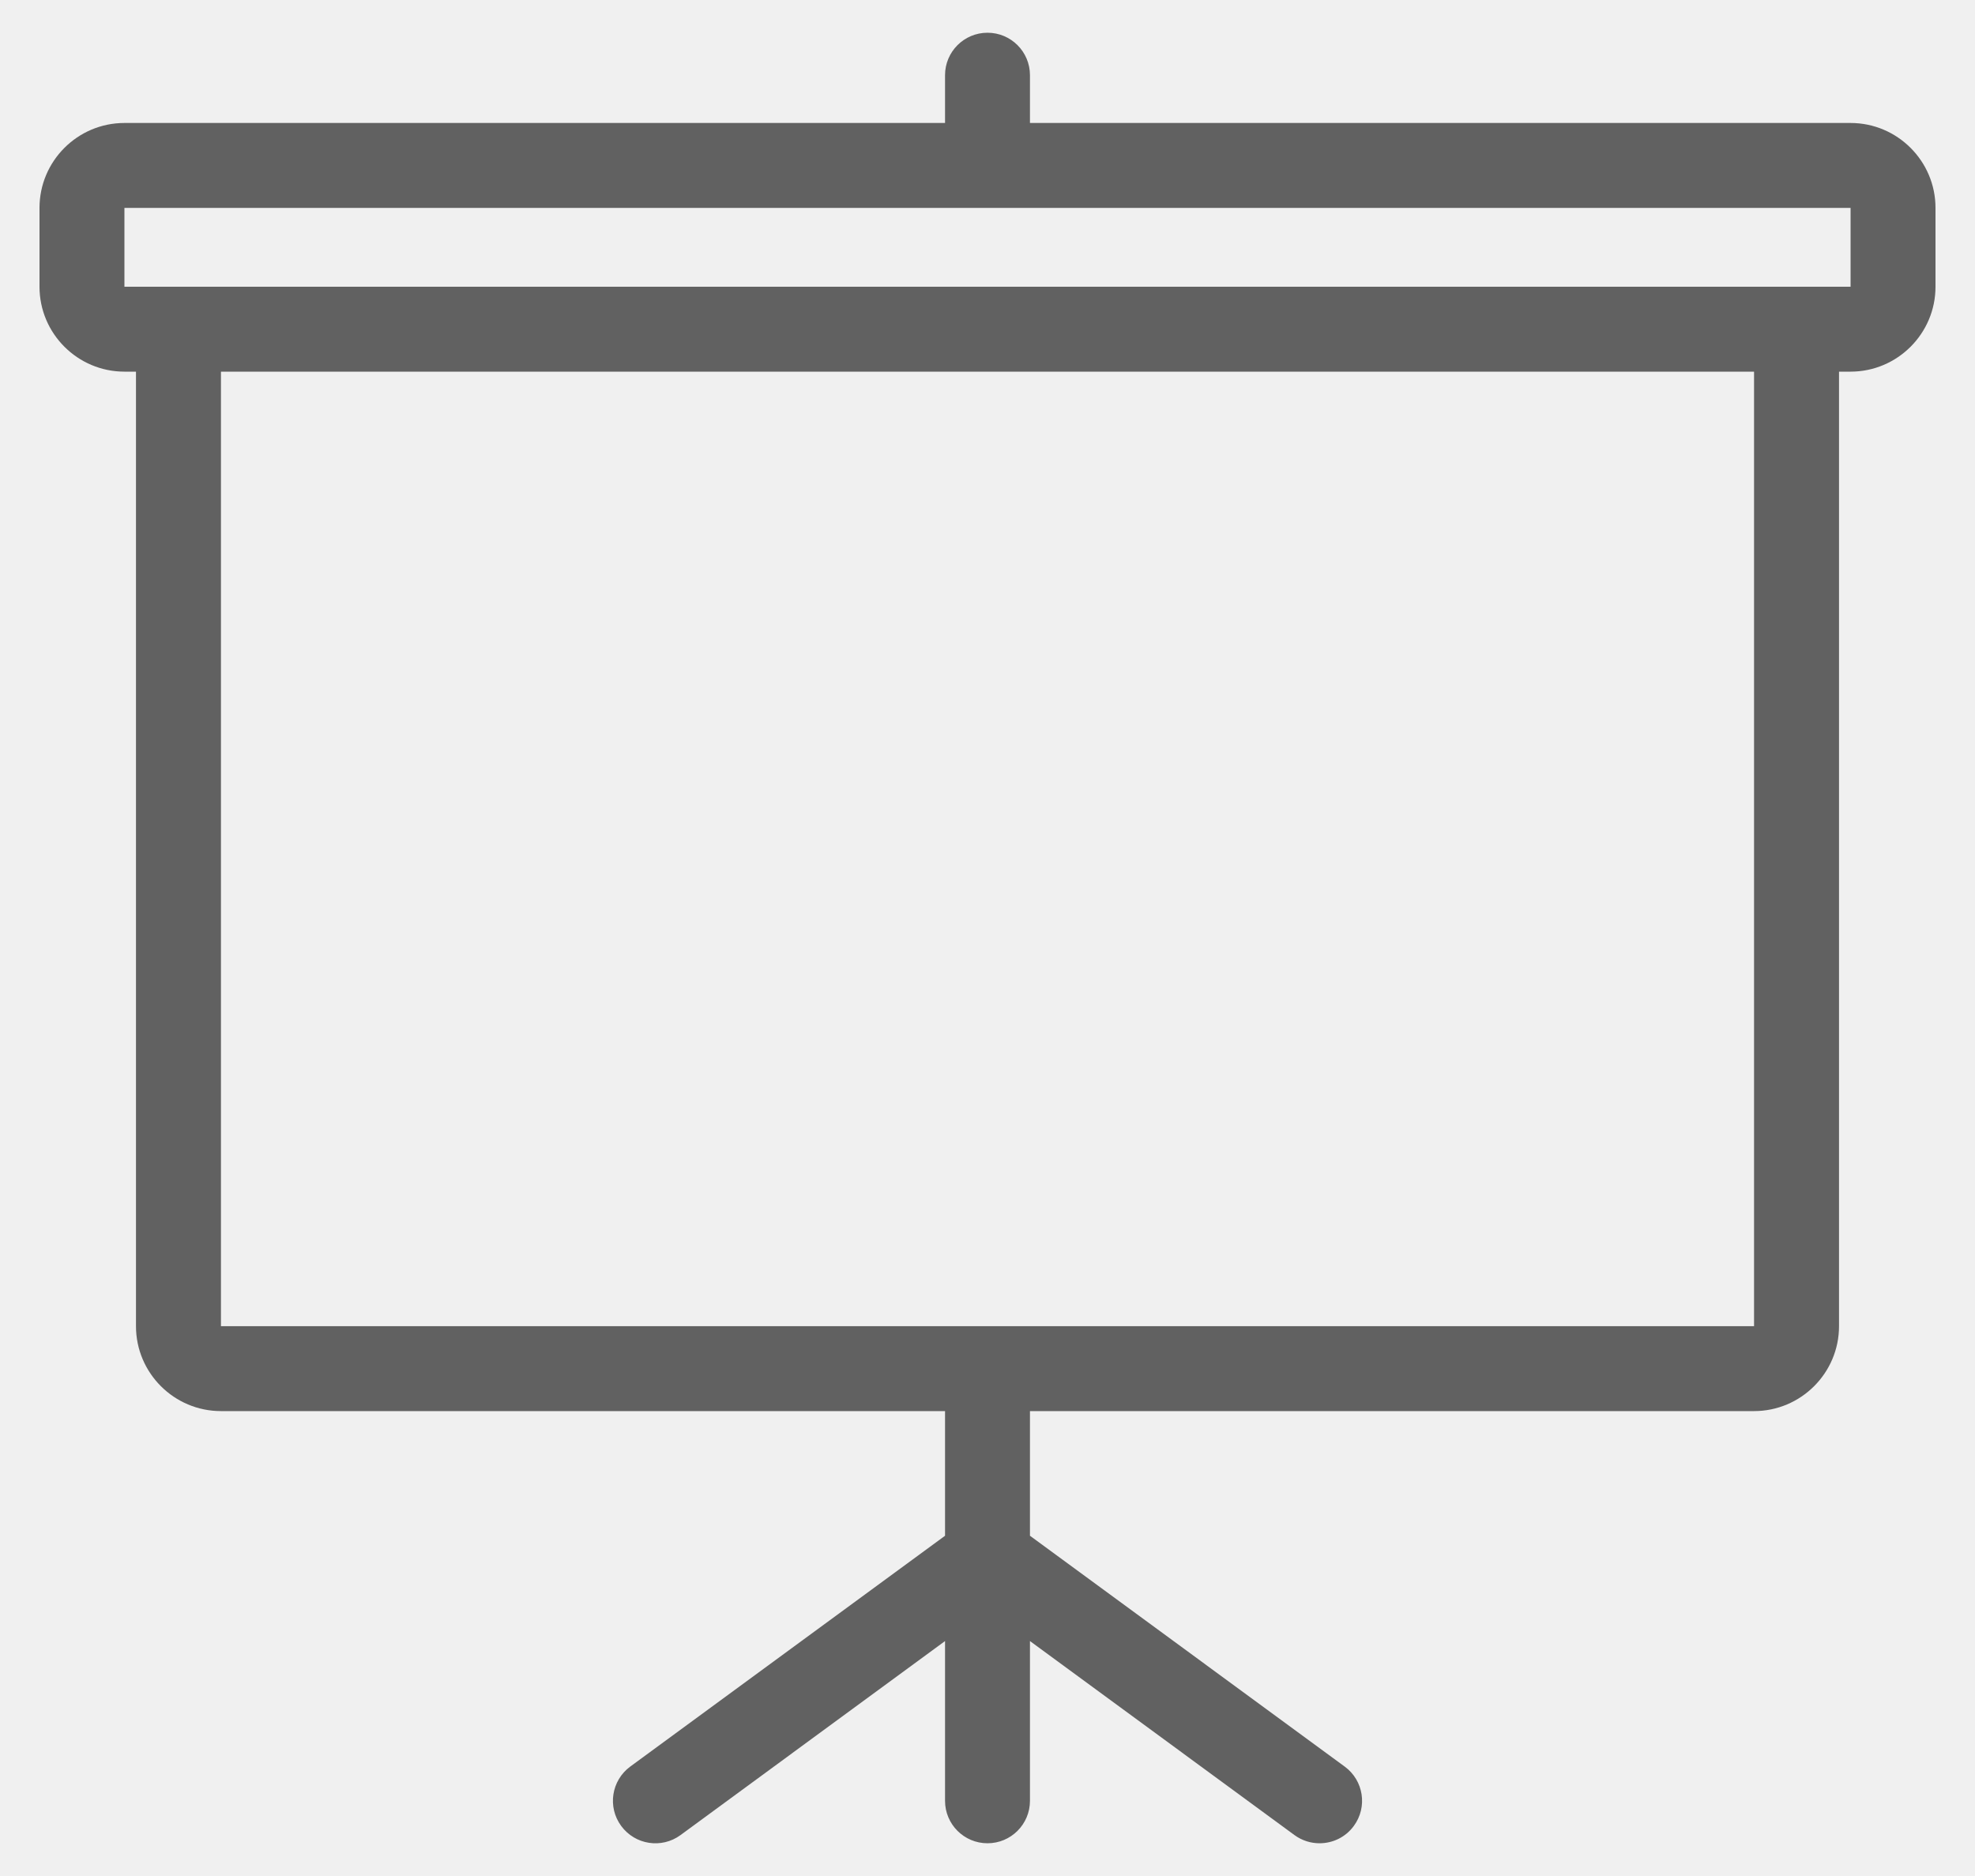
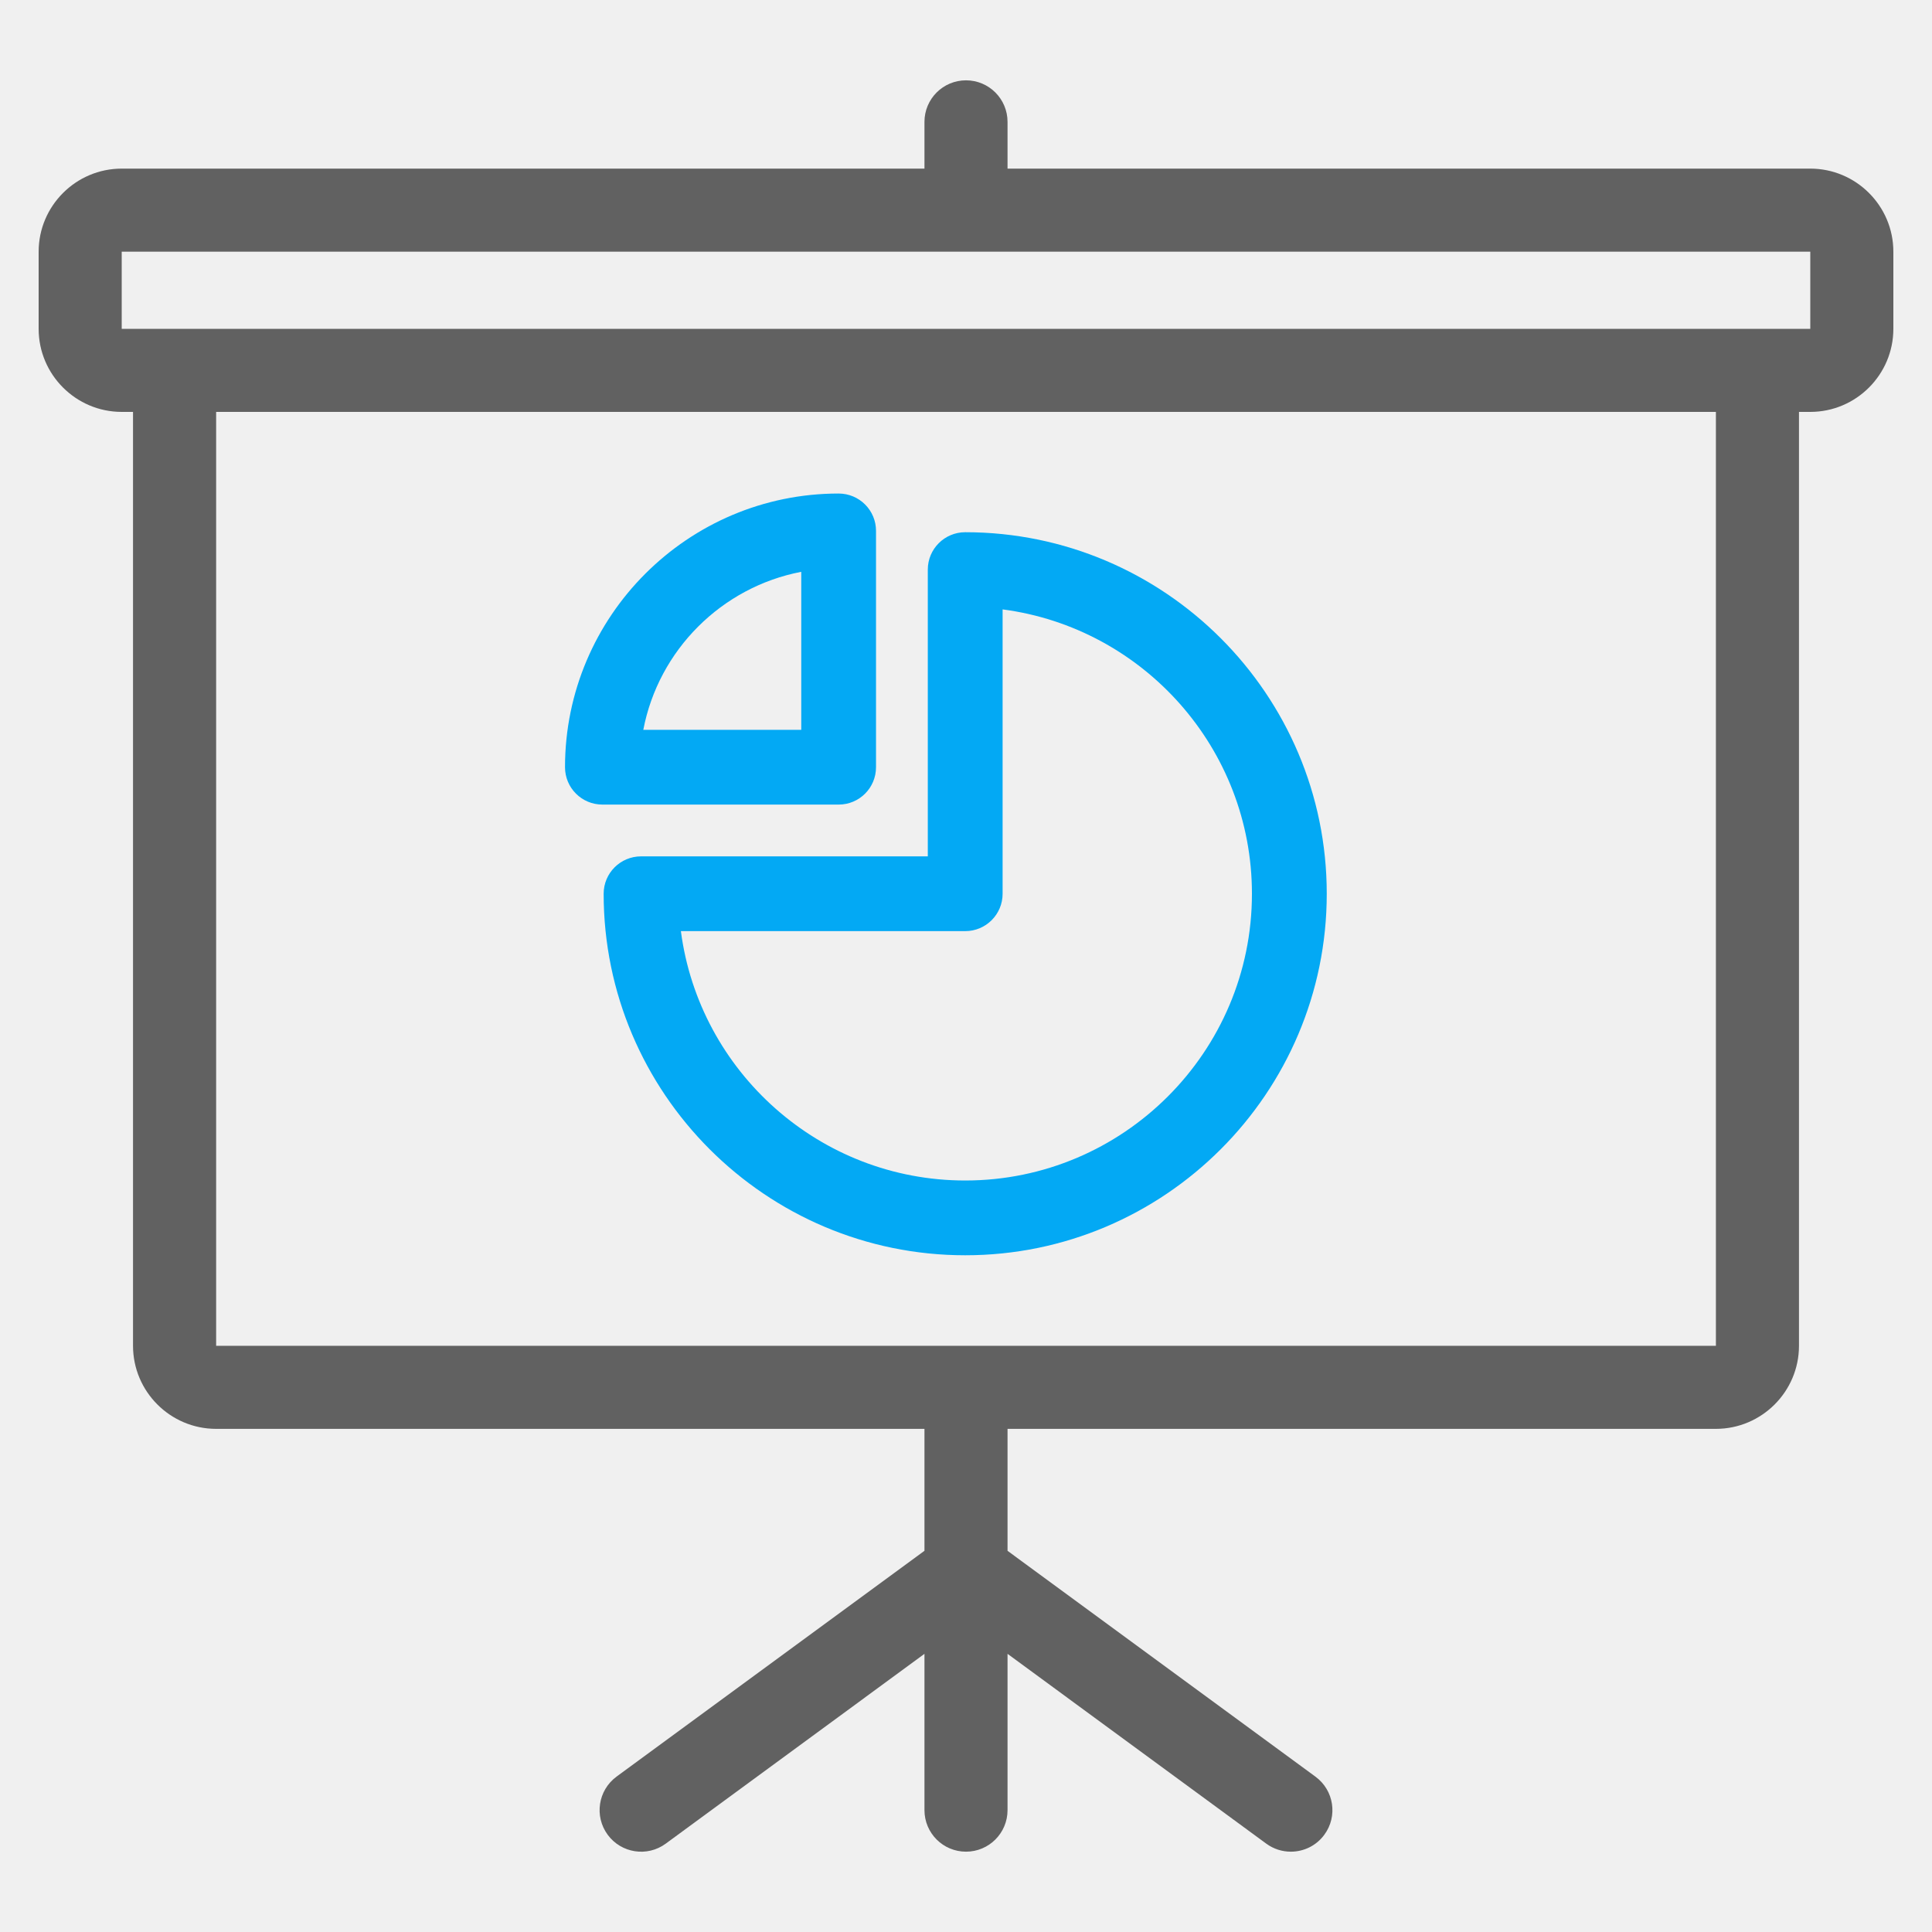
- <svg xmlns="http://www.w3.org/2000/svg" width="40" height="38" viewBox="0 0 40 38" fill="none">
-   <path d="M37.48 2.491H20.86V1.523C20.86 1.048 20.475 0.663 20 0.663C19.525 0.663 19.14 1.048 19.14 1.523V2.491H2.52C1.572 2.491 0.8 3.263 0.8 4.211V5.808C0.8 6.756 1.572 7.528 2.52 7.528H2.754V26.863C2.754 27.811 3.526 28.583 4.475 28.583H19.14V31.108L12.765 35.783C12.382 36.065 12.299 36.603 12.581 36.986C12.862 37.369 13.4 37.452 13.783 37.171L19.14 33.241V36.477C19.14 36.952 19.525 37.337 20 37.337C20.475 37.337 20.86 36.952 20.86 36.477V33.241L26.217 37.171C26.37 37.283 26.549 37.337 26.725 37.337C26.99 37.337 27.251 37.216 27.419 36.986C27.701 36.603 27.618 36.065 27.235 35.784L20.86 31.108V28.583H35.525C36.474 28.583 37.246 27.811 37.246 26.863V7.528H37.48C38.428 7.528 39.2 6.756 39.2 5.808V4.211C39.2 3.263 38.428 2.491 37.48 2.491ZM35.525 26.863H4.475V7.528H35.525V26.863H35.525ZM37.48 5.808H2.52V4.211H37.48V5.808H37.48Z" fill="#616161" />
+ <svg xmlns="http://www.w3.org/2000/svg" width="40" height="40" viewBox="0 0 40 40" fill="none">
+   <g clip-path="url(#clip0)">
+     <path d="M37.48 3.491H20.86V2.523C20.86 2.048 20.475 1.663 20 1.663C19.525 1.663 19.14 2.048 19.14 2.523V3.491H2.52C1.572 3.491 0.8 4.263 0.8 5.211V6.808C0.8 7.756 1.572 8.528 2.52 8.528H2.754V27.863C2.754 28.811 3.526 29.583 4.475 29.583H19.14V32.108L12.765 36.783C12.382 37.065 12.3 37.603 12.581 37.986C12.862 38.369 13.4 38.452 13.783 38.171L19.14 34.241V37.477C19.14 37.952 19.525 38.337 20 38.337C20.475 38.337 20.86 37.952 20.86 37.477V34.241L26.217 38.171C26.37 38.283 26.549 38.337 26.725 38.337C26.99 38.337 27.251 38.216 27.419 37.986C27.701 37.603 27.618 37.065 27.235 36.784L20.86 32.108V29.583H35.525C36.474 29.583 37.246 28.811 37.246 27.863V8.528H37.48C38.428 8.528 39.2 7.756 39.2 6.808V5.211C39.2 4.263 38.428 3.491 37.48 3.491ZM35.525 27.863H4.475V8.528H35.526V27.863H35.525ZM37.48 6.808H2.52V5.211H37.48V6.808H37.48Z" fill="#616161" />
+     <path d="M19.984 11.019C19.556 11.019 19.209 11.366 19.209 11.793V17.73H13.273C12.845 17.73 12.498 18.076 12.498 18.504C12.498 22.631 15.856 25.989 19.984 25.989C24.111 25.989 27.469 22.631 27.469 18.504C27.469 14.377 24.111 11.019 19.984 11.019ZM19.984 24.441C16.972 24.441 14.478 22.187 14.097 19.278H19.984C20.411 19.278 20.758 18.932 20.758 18.504V12.617C23.667 12.998 25.92 15.493 25.92 18.504C25.921 21.778 23.257 24.441 19.984 24.441Z" fill="#03A9F4" />
+     <path d="M17.363 10.218C14.239 10.218 11.698 12.76 11.698 15.884C11.698 16.312 12.044 16.658 12.472 16.658H17.363C17.791 16.658 18.137 16.312 18.137 15.884V10.992C18.138 10.565 17.791 10.218 17.363 10.218ZM16.589 15.11H13.319C13.634 13.459 14.939 12.155 16.589 11.839V15.11Z" fill="#03A9F4" />
+   </g>
+   <defs>
+     <clipPath id="clip0">
+       <rect width="38.4" height="38.4" fill="white" transform="translate(0.800003 0.799988)" />
+     </clipPath>
+   </defs>
</svg>
